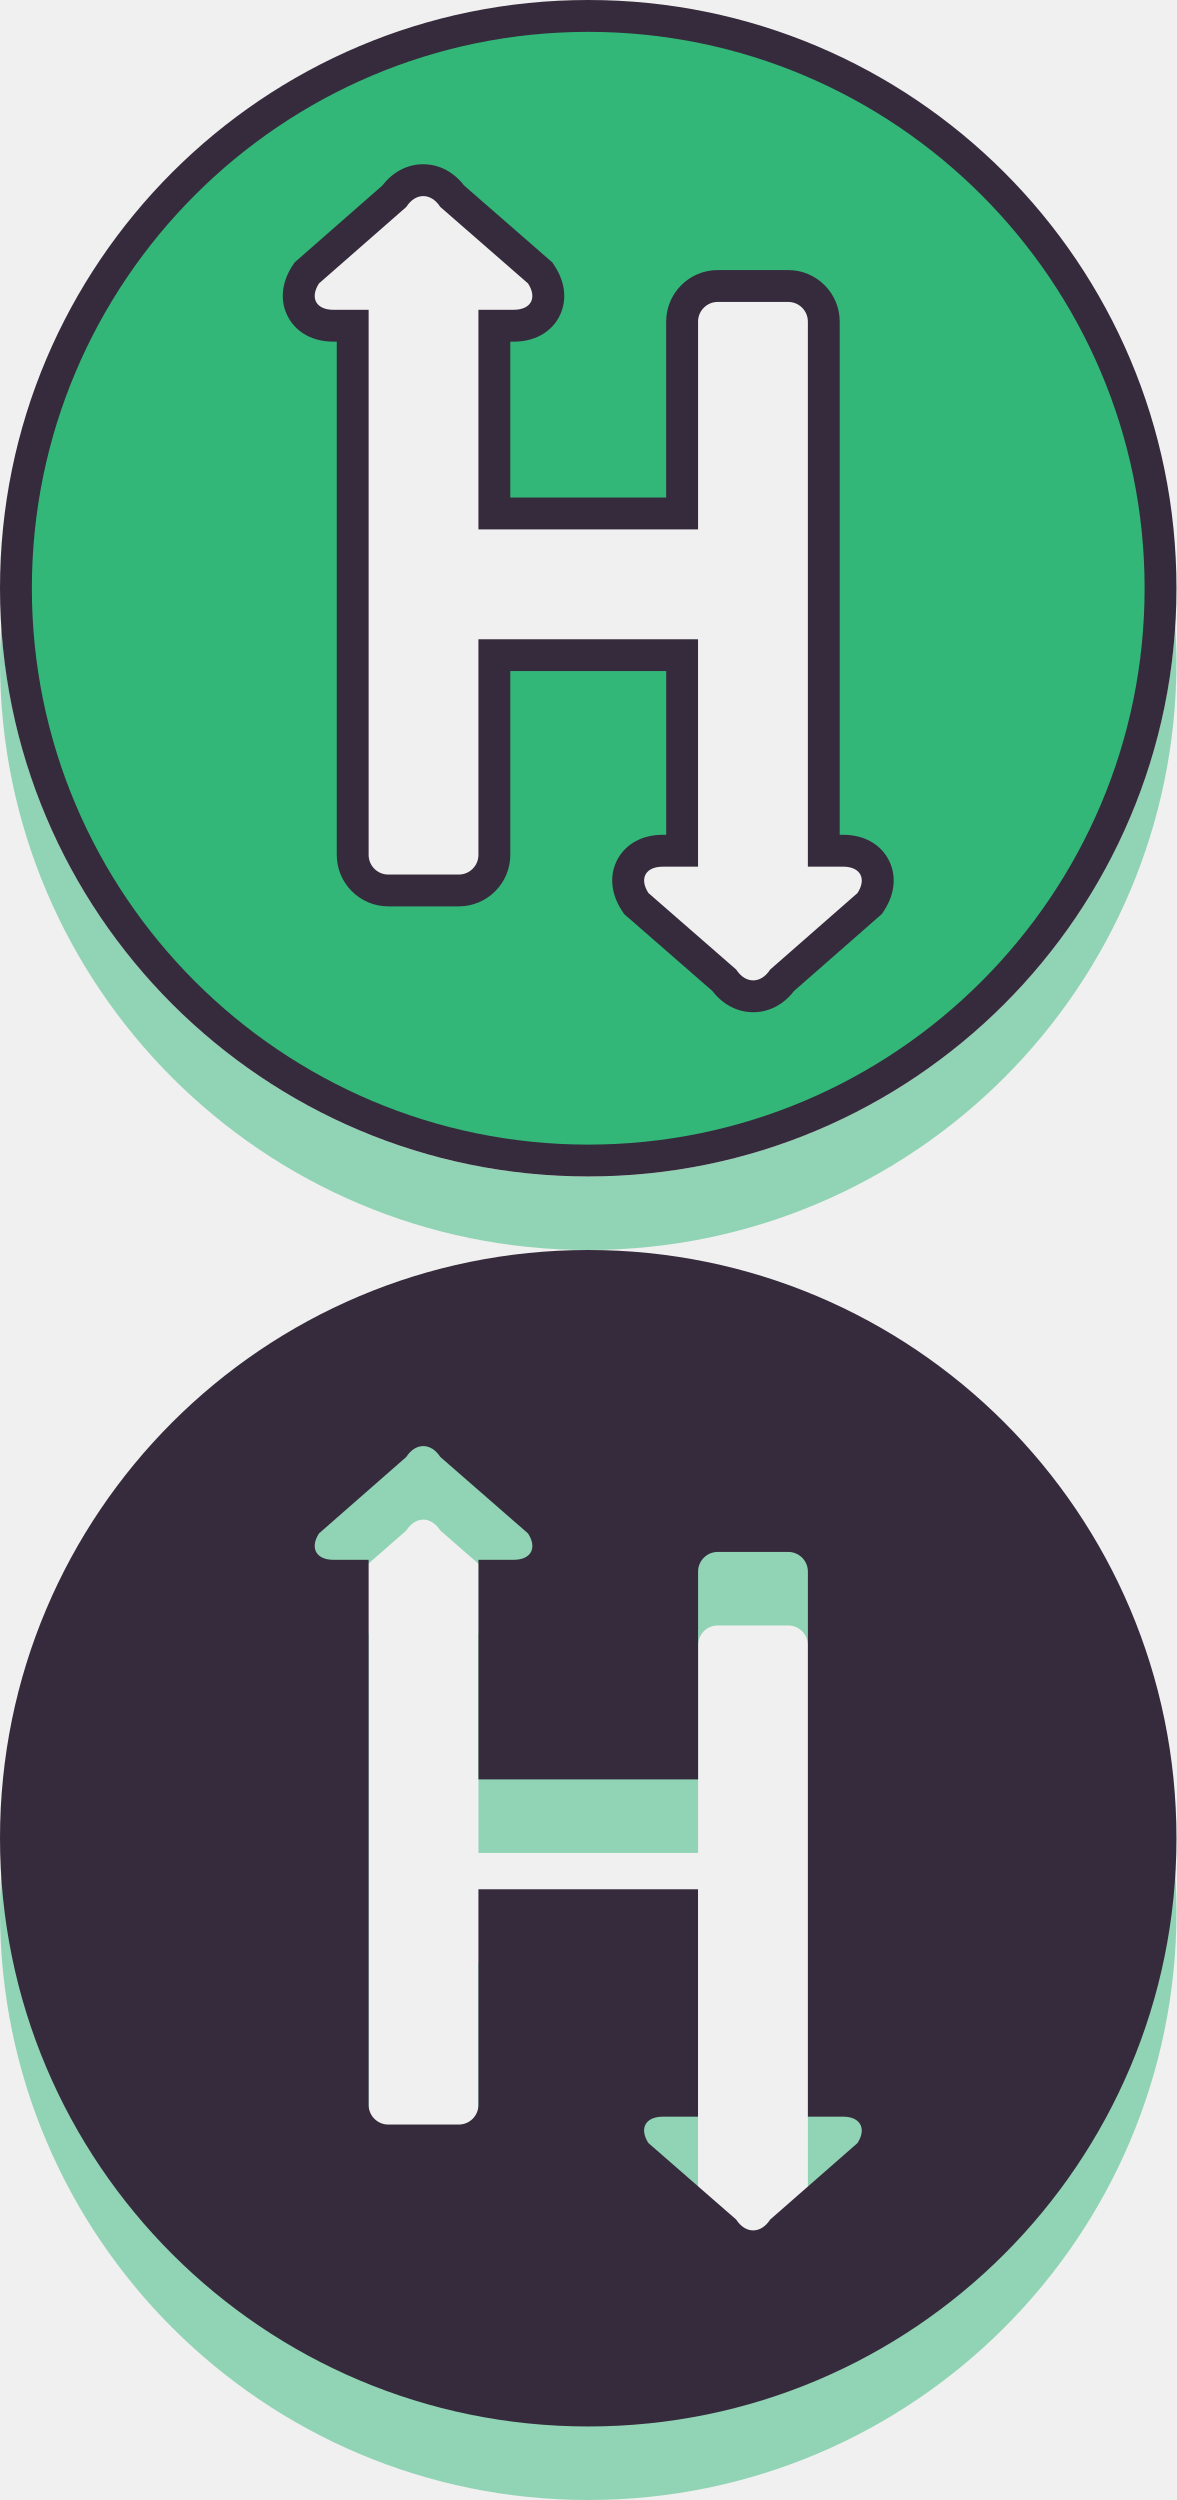
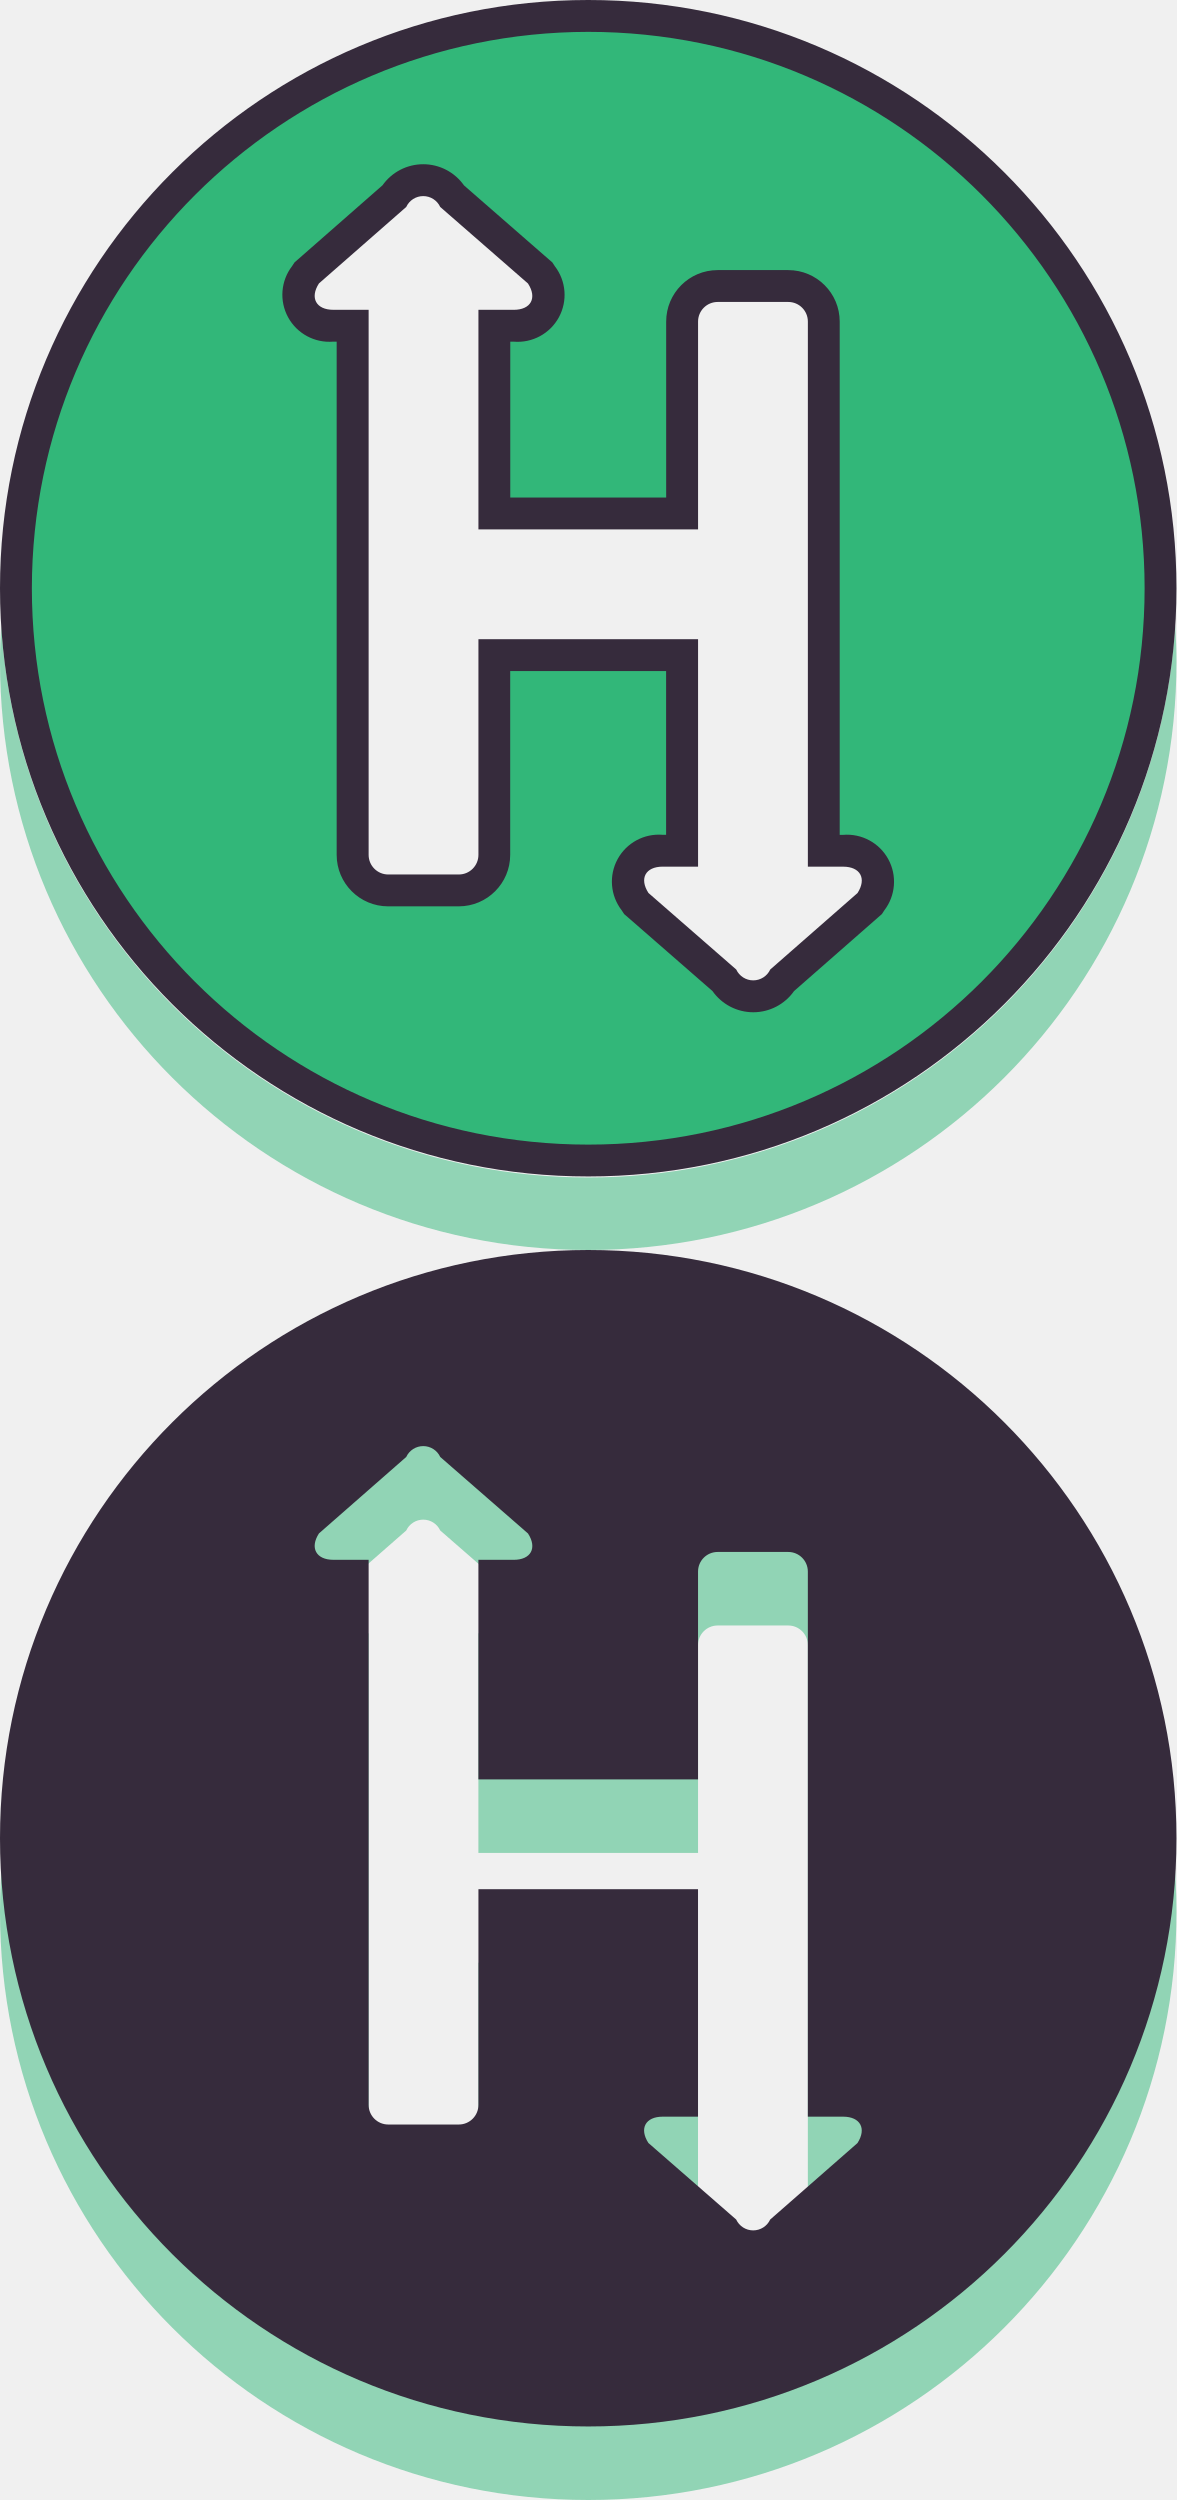
- <svg xmlns="http://www.w3.org/2000/svg" version="1.1" x="0px" y="0px" width="48px" height="102px" viewBox="0 0 48 102" style="enable-background:new 0 0 48 102;" xml:space="preserve">
-   <style type="text/css">
- 
- 	.st0{fill-rule:evenodd;clip-rule:evenodd;fill:#71117E;}
- 	.st1{fill:#12A8A5;}
- 	.st2{fill:#E29A4C;}
- 	.st3{fill:#E3A730;}
- 	.st4{fill:#E3F2BF;}
- 	.st5{fill:#E4F0D7;}
- 	.st6{fill:#E55F7C;}
- 	.st7{opacity:0.5;fill:#55ACEE;}
- 	.st8{fill:#E6E6E6;}
- 	.st9{fill:#198583;}
- 	.st10{fill-rule:evenodd;clip-rule:evenodd;fill:none;}
- 	.st11{fill:#E8C95A;}
- 	.st12{opacity:0.5;fill:#BC112A;}
- 	.st13{opacity:0.15;}
- 	.st14{opacity:0.25;}
- 	.st15{opacity:0.35;}
- 	.st16{opacity:0.5;fill:none;stroke:#F3695A;stroke-miterlimit:10;}
- 	.st17{opacity:0.5;fill:#F3695A;}
- 	.st18{fill:#EAAF56;}
- 	.st19{fill:#EB9A2D;}
- 	.st20{fill:#EBB060;}
- 	.st21{fill:#EDA44C;}
- 	.st22{fill:#534E58;}
- 	.st23{fill:#55ACEE;}
- 	.st24{opacity:0.2;fill:#EDA44C;stroke:#362B3C;stroke-miterlimit:10;}
- 	.st25{fill:#575757;}
- 	.st26{fill:#8B9698;}
- 	.st27{fill:#58504E;}
- 	.st28{fill:#8C652F;}
- 	.st29{fill:#BC112A;}
- 	.st30{fill:#BD081C;}
- 	.st31{fill:#8E8A75;}
- 	.st32{fill:#BEBEBF;}
- 	.st33{fill:#BF1B3A;}
- 	.st34{fill:#F19D39;}
- 	.st35{fill:#238D83;}
- 	.st36{fill:#F2C549;}
- 	.st37{fill:#F3695A;}
- 	.st38{fill:#299488;}
- 	.st39{fill:#F9B4AC;}
- 	.st40{fill-rule:evenodd;clip-rule:evenodd;fill:#EDA44C;}
- 	.st41{opacity:0.5;fill:#9D47B2;}
- 	.st42{fill:#C1DA84;}
- 	.st43{fill:#C2BAC4;}
- 	.st44{opacity:0.5;fill:#32B779;}
- 	.st45{fill:#2B8F83;}
- 	.st46{fill:#FBAB01;}
- 	.st47{fill:#999999;}
- 	.st48{fill:#FCC457;}
- 	.st49{fill:none;stroke:#EB9A2D;stroke-width:2;stroke-linecap:round;stroke-linejoin:round;stroke-miterlimit:10;}
- 	.st50{opacity:0.2;fill:#9D47B2;}
- 	.st51{fill-rule:evenodd;clip-rule:evenodd;}
- 	.st52{opacity:0.2;}
- 	.st53{opacity:0.3;}
- 	.st54{opacity:0.4;}
- 	.st55{opacity:0.5;}
- 	.st56{opacity:0.6;}
- 	.st57{fill:#615957;}
- 	.st58{fill:none;stroke:#3E5054;stroke-width:1.2;stroke-miterlimit:10;}
- 	.st59{fill:#FFDD8B;}
- 	.st60{fill:#FFFFFF;}
- 	.st61{fill:none;}
- 	.st62{fill:none;stroke:#3E5054;stroke-width:1.2;stroke-linecap:round;stroke-linejoin:round;stroke-miterlimit:10;}
- 	.st63{fill:#9D47B2;}
- 	.st64{fill:#CCCCCC;}
- 	.st65{opacity:0.5;fill:#0873B2;}
- 	.st66{fill:#FFFFFF;stroke:#3E5053;stroke-width:1.4;stroke-miterlimit:10;}
- 	.st67{fill:#32B779;}
- 	.st68{fill:#333333;}
- 	.st69{fill:#362B3C;}
- 	.st70{opacity:0.6;fill:#EDA44C;}
- 	.st71{fill-rule:evenodd;clip-rule:evenodd;fill:#FF1550;}
- 	.st72{fill-rule:evenodd;clip-rule:evenodd;fill:#FFFFFF;}
- 	.st73{fill-rule:evenodd;clip-rule:evenodd;fill:#643C6B;}
- 	.st74{fill:#0873B2;}
- 	.st75{fill-rule:evenodd;clip-rule:evenodd;fill:#9D47B2;}
- 	.st76{fill:#3E5054;}
- 	.st77{fill:none;stroke:#EB9A2D;stroke-width:1.6;stroke-miterlimit:10;}
- 	.st78{fill:#71117E;}
- 	.st79{fill:#75685E;}
- 	.st80{fill-rule:evenodd;clip-rule:evenodd;fill:#362B3C;}
- 	.st81{fill:#DADBD0;}
- 	.st82{fill:#0D8072;}
- 	.st83{fill:none;stroke:#FFFFFF;stroke-width:3;stroke-miterlimit:10;}
- 	.st84{fill:#40413B;}
- 	.st85{opacity:0.5;fill:none;stroke:#362B3C;stroke-miterlimit:10;}
- 	.st86{fill:#45D7B0;}
- 
- </style>
-   <g id="BG">
- </g>
-   <g id="Layer_1">
- </g>
-   <g id="Title">
- </g>
-   <g id="Location">
- </g>
-   <g id="Subtitle">
- </g>
-   <g id="Desc">
-     <path class="st44" d="M47.949,25.5c-0.084,1.348-0.279,2.663-0.576,3.941c-0.317,1.369-0.747,2.695-1.287,3.965   C42.427,41.985,33.917,48,24,48S5.572,41.985,1.914,33.405c-0.54-1.269-0.97-2.595-1.287-3.964   C0.33,28.163,0.135,26.848,0.052,25.5C0.021,25.996,0,26.496,0,27c0,13.256,10.744,24,24,24s24-10.744,24-24   C48,26.496,47.979,25.996,47.949,25.5z" />
-     <rect id="_x3C_Slice_x3E__4_" class="st61" width="48" height="102" />
-     <g>
-       <path class="st67" d="M24,47.35C11.125,47.35,0.65,36.875,0.65,24S11.125,0.65,24,0.65S47.35,11.125,47.35,24    S36.875,47.35,24,47.35z M29.548,39.993c0.302,0.419,0.729,0.657,1.183,0.657c0.456,0,0.883-0.239,1.185-0.659l3.567-3.126    l0.049-0.076c0.315-0.488,0.365-1.007,0.139-1.423c-0.227-0.417-0.69-0.656-1.271-0.656H33.61V13.12c0-0.8-0.65-1.451-1.45-1.451    h-2.88c-0.8,0-1.45,0.651-1.45,1.451v7.829h-7.66V13.29h0.79c0.581,0,1.044-0.239,1.271-0.655    c0.227-0.417,0.175-0.935-0.141-1.423l-0.05-0.076l-3.588-3.129C18.15,7.588,17.724,7.35,17.27,7.35    c-0.456,0-0.883,0.239-1.185,0.659l-3.567,3.126l-0.049,0.076c-0.315,0.488-0.365,1.007-0.139,1.423    c0.227,0.417,0.69,0.656,1.271,0.656h0.788v21.59c0,0.8,0.65,1.451,1.45,1.451h2.88c0.8,0,1.45-0.651,1.45-1.451V26.73h7.66v7.979    h-0.79c-0.581,0-1.044,0.239-1.271,0.655c-0.227,0.417-0.175,0.935,0.141,1.423l0.05,0.076L29.548,39.993z" />
-       <path class="st69" d="M24,1.3c12.517,0,22.7,10.184,22.7,22.7S36.517,46.7,24,46.7S1.3,36.517,1.3,24S11.483,1.3,24,1.3     M15.604,7.565l-3.446,3.021l-0.137,0.12l-0.1,0.152c-0.447,0.694-0.507,1.455-0.162,2.087c0.344,0.632,1.016,0.994,1.842,0.994    h0.139v20.94c0,1.158,0.941,2.101,2.1,2.101h2.88c1.157,0,2.1-0.942,2.1-2.101v-7.5h6.361v6.681H27.04    c-0.827,0-1.498,0.362-1.842,0.994c-0.344,0.633-0.282,1.393,0.167,2.087l0.099,0.153l0.138,0.119l3.467,3.023    c0.423,0.551,1.019,0.863,1.662,0.863c0.646,0,1.242-0.313,1.665-0.866l3.446-3.021l0.137-0.12l0.1-0.152    c0.447-0.694,0.507-1.455,0.162-2.087c-0.344-0.632-1.016-0.994-1.842-0.994H34.26V13.12c0-1.158-0.941-2.101-2.1-2.101h-2.88    c-1.157,0-2.1,0.942-2.1,2.101v7.18h-6.361v-6.36h0.141c0.827,0,1.498-0.362,1.842-0.994c0.344-0.633,0.282-1.393-0.167-2.087    l-0.099-0.153l-0.138-0.119l-3.467-3.023c-0.423-0.551-1.019-0.863-1.662-0.863C16.624,6.699,16.027,7.013,15.604,7.565 M24,0    C10.744,0,0,10.745,0,24c0,13.256,10.744,24,24,24s24-10.744,24-24C48,10.745,37.256,0,24,0L24,0z M13.602,12.64    c-0.704,0-0.969-0.484-0.587-1.076l3.561-3.12C16.766,8.147,17.018,8,17.27,8c0.251,0,0.503,0.147,0.693,0.442l3.581,3.123    c0.383,0.591,0.12,1.074-0.584,1.074h-1.44v8.96h8.961V13.12c0-0.44,0.359-0.801,0.8-0.801h2.88c0.44,0,0.8,0.36,0.8,0.801v22.24    h1.438c0.704,0,0.969,0.484,0.587,1.076l-3.561,3.12C31.234,39.853,30.982,40,30.73,40c-0.251,0-0.503-0.147-0.693-0.442    l-3.581-3.123c-0.383-0.591-0.12-1.074,0.584-1.074h1.44v-9.28H19.52v8.8c0,0.44-0.359,0.801-0.8,0.801h-2.88    c-0.44,0-0.8-0.36-0.8-0.801V12.64H13.602L13.602,12.64z" />
-     </g>
-     <g>
-       <g class="st55">
-         <path class="st67" d="M24,54C10.744,54,0,64.745,0,78c0,13.256,10.744,24,24,24s24-10.744,24-24C48,64.745,37.256,54,24,54z      M34.985,90.437l-3.561,3.12c-0.381,0.591-1.006,0.592-1.388,0.001l-3.581-3.123c-0.383-0.591-0.12-1.074,0.584-1.074h1.44v-9.28     H19.52v8.8c0,0.44-0.359,0.801-0.8,0.801h-2.88c-0.44,0-0.8-0.36-0.8-0.801V66.64h-1.438c-0.704,0-0.969-0.484-0.587-1.076     l3.561-3.12c0.381-0.591,1.006-0.592,1.388-0.001l3.581,3.123c0.383,0.591,0.12,1.074-0.584,1.074h-1.44v8.96h8.961V67.12     c0-0.44,0.359-0.801,0.8-0.801h2.88c0.44,0,0.8,0.36,0.8,0.801v22.24h1.438C35.103,89.36,35.367,89.845,34.985,90.437z" />
-       </g>
-       <g>
-         <g>
-           <path class="st69" d="M24,51C10.744,51,0,61.745,0,75c0,13.256,10.744,24,24,24s24-10.744,24-24C48,61.745,37.256,51,24,51z       M34.985,87.437l-3.561,3.12c-0.381,0.591-1.006,0.592-1.388,0.001l-3.581-3.123c-0.383-0.591-0.12-1.074,0.584-1.074h1.44      v-9.28H19.52v8.8c0,0.44-0.359,0.801-0.8,0.801h-2.88c-0.44,0-0.8-0.36-0.8-0.801V63.64h-1.438      c-0.704,0-0.969-0.484-0.587-1.076l3.561-3.12c0.381-0.591,1.006-0.592,1.388-0.001l3.581,3.123      c0.383,0.591,0.12,1.074-0.584,1.074h-1.44v8.96h8.961V64.12c0-0.44,0.359-0.801,0.8-0.801h2.88c0.44,0,0.8,0.36,0.8,0.801      v22.24h1.438C35.103,86.36,35.367,86.845,34.985,87.437z" />
-         </g>
-       </g>
-     </g>
+ <svg xmlns="http://www.w3.org/2000/svg" width="48" height="102" viewBox="0 0 48 102">
+   <defs>
+     <style>.a,.c{fill:#32b779;}.a,.e{opacity:0.5;}.a{isolation:isolate;}.b{fill:none;}.d{fill:#362b3c;}</style>
+   </defs>
+   <path class="a" d="M47.949,25.5a23.994,23.994,0,0,1-47.9,0C.021,26,0,26.5,0,27a24,24,0,0,0,48,0C48,26.5,47.979,26,47.949,25.5Z" />
+   <rect class="b" width="48" height="102" />
+   <path class="c" d="M24,47.35A23.35,23.35,0,1,1,47.35,24h0A23.377,23.377,0,0,1,24,47.35Zm5.548-7.357a1.394,1.394,0,0,0,2.368,0l3.567-3.126.049-.076A1.274,1.274,0,0,0,34.4,34.71h-.79V13.12a1.452,1.452,0,0,0-1.45-1.451H29.28a1.452,1.452,0,0,0-1.45,1.451v7.829H20.17V13.29h.79a1.376,1.376,0,0,0,1.271-.655,1.373,1.373,0,0,0-.141-1.423l-.05-.076L18.452,8.007a1.393,1.393,0,0,0-2.367,0l-3.567,3.126-.049.076A1.274,1.274,0,0,0,13.6,13.29h.788V34.88a1.452,1.452,0,0,0,1.45,1.451h2.88a1.452,1.452,0,0,0,1.45-1.451V26.73h7.66v7.979h-.79a1.272,1.272,0,0,0-1.13,2.078l.05.076Z" />
+   <path class="d" d="M24,1.3A22.7,22.7,0,1,1,1.3,24h0A22.726,22.726,0,0,1,24,1.3M15.6,7.565l-3.446,3.021-.137.12-.1.152a1.919,1.919,0,0,0,1.68,3.081h.139v20.94a2.1,2.1,0,0,0,2.1,2.1h2.88a2.1,2.1,0,0,0,2.1-2.1v-7.5h6.361V34.06H27.04a1.916,1.916,0,0,0-1.675,3.081l.1.153.138.119,3.467,3.023a2.033,2.033,0,0,0,3.327,0l3.446-3.021.137-.12.1-.152a1.919,1.919,0,0,0-1.68-3.081h-.14V13.12a2.1,2.1,0,0,0-2.1-2.1H29.28a2.1,2.1,0,0,0-2.1,2.1h0V20.3H20.819V13.94h.141a1.916,1.916,0,0,0,1.675-3.081l-.1-.153-.138-.119L18.931,7.564a2.034,2.034,0,0,0-3.327,0M24,0A24,24,0,1,0,48,24,24,24,0,0,0,24,0ZM13.6,12.64c-.7,0-.969-.484-.587-1.076l3.561-3.12a.764.764,0,0,1,1.387,0l3.581,3.123c.383.591.12,1.074-.584,1.074H19.52V21.6h8.961V13.12a.8.8,0,0,1,.8-.8h2.88a.8.8,0,0,1,.8.8V35.36H34.4c.7,0,.969.484.587,1.076l-3.561,3.12a.765.765,0,0,1-1.388,0l-3.581-3.123c-.383-.591-.12-1.074.584-1.074h1.44v-9.28H19.52v8.8a.8.8,0,0,1-.8.8H15.84a.8.8,0,0,1-.8-.8V12.64Z" />
+   <g class="e">
+     <path class="c" d="M24,54A24,24,0,1,0,48,78,24,24,0,0,0,24,54ZM34.985,90.437l-3.561,3.12a.765.765,0,0,1-1.388,0l-3.581-3.123c-.383-.591-.12-1.074.584-1.074h1.44V80.08H19.52v8.8a.8.8,0,0,1-.8.8H15.84a.8.8,0,0,1-.8-.8h0V66.64H13.6c-.7,0-.969-.484-.587-1.076l3.561-3.12a.765.765,0,0,1,1.388,0l3.581,3.123c.383.591.12,1.074-.584,1.074h-1.44V75.6H28.48V67.12a.8.8,0,0,1,.8-.8h2.88a.8.8,0,0,1,.8.8h0V89.36H34.4C35.1,89.36,35.367,89.845,34.985,90.437Z" />
  </g>
-   <g id="Layer_7">
- </g>
+   <path class="d" d="M24,51A24,24,0,1,0,48,75,24,24,0,0,0,24,51ZM34.985,87.437l-3.561,3.12a.765.765,0,0,1-1.388,0l-3.581-3.123c-.383-.591-.12-1.074.584-1.074h1.44V77.08H19.52v8.8a.8.8,0,0,1-.8.8H15.84a.8.8,0,0,1-.8-.8h0V63.64H13.6c-.7,0-.969-.484-.587-1.076l3.561-3.12a.765.765,0,0,1,1.388,0l3.581,3.123c.383.591.12,1.074-.584,1.074h-1.44V72.6H28.48V64.12a.8.8,0,0,1,.8-.8h2.88a.8.8,0,0,1,.8.8V86.36H34.4C35.1,86.36,35.367,86.845,34.985,87.437Z" />
</svg>
